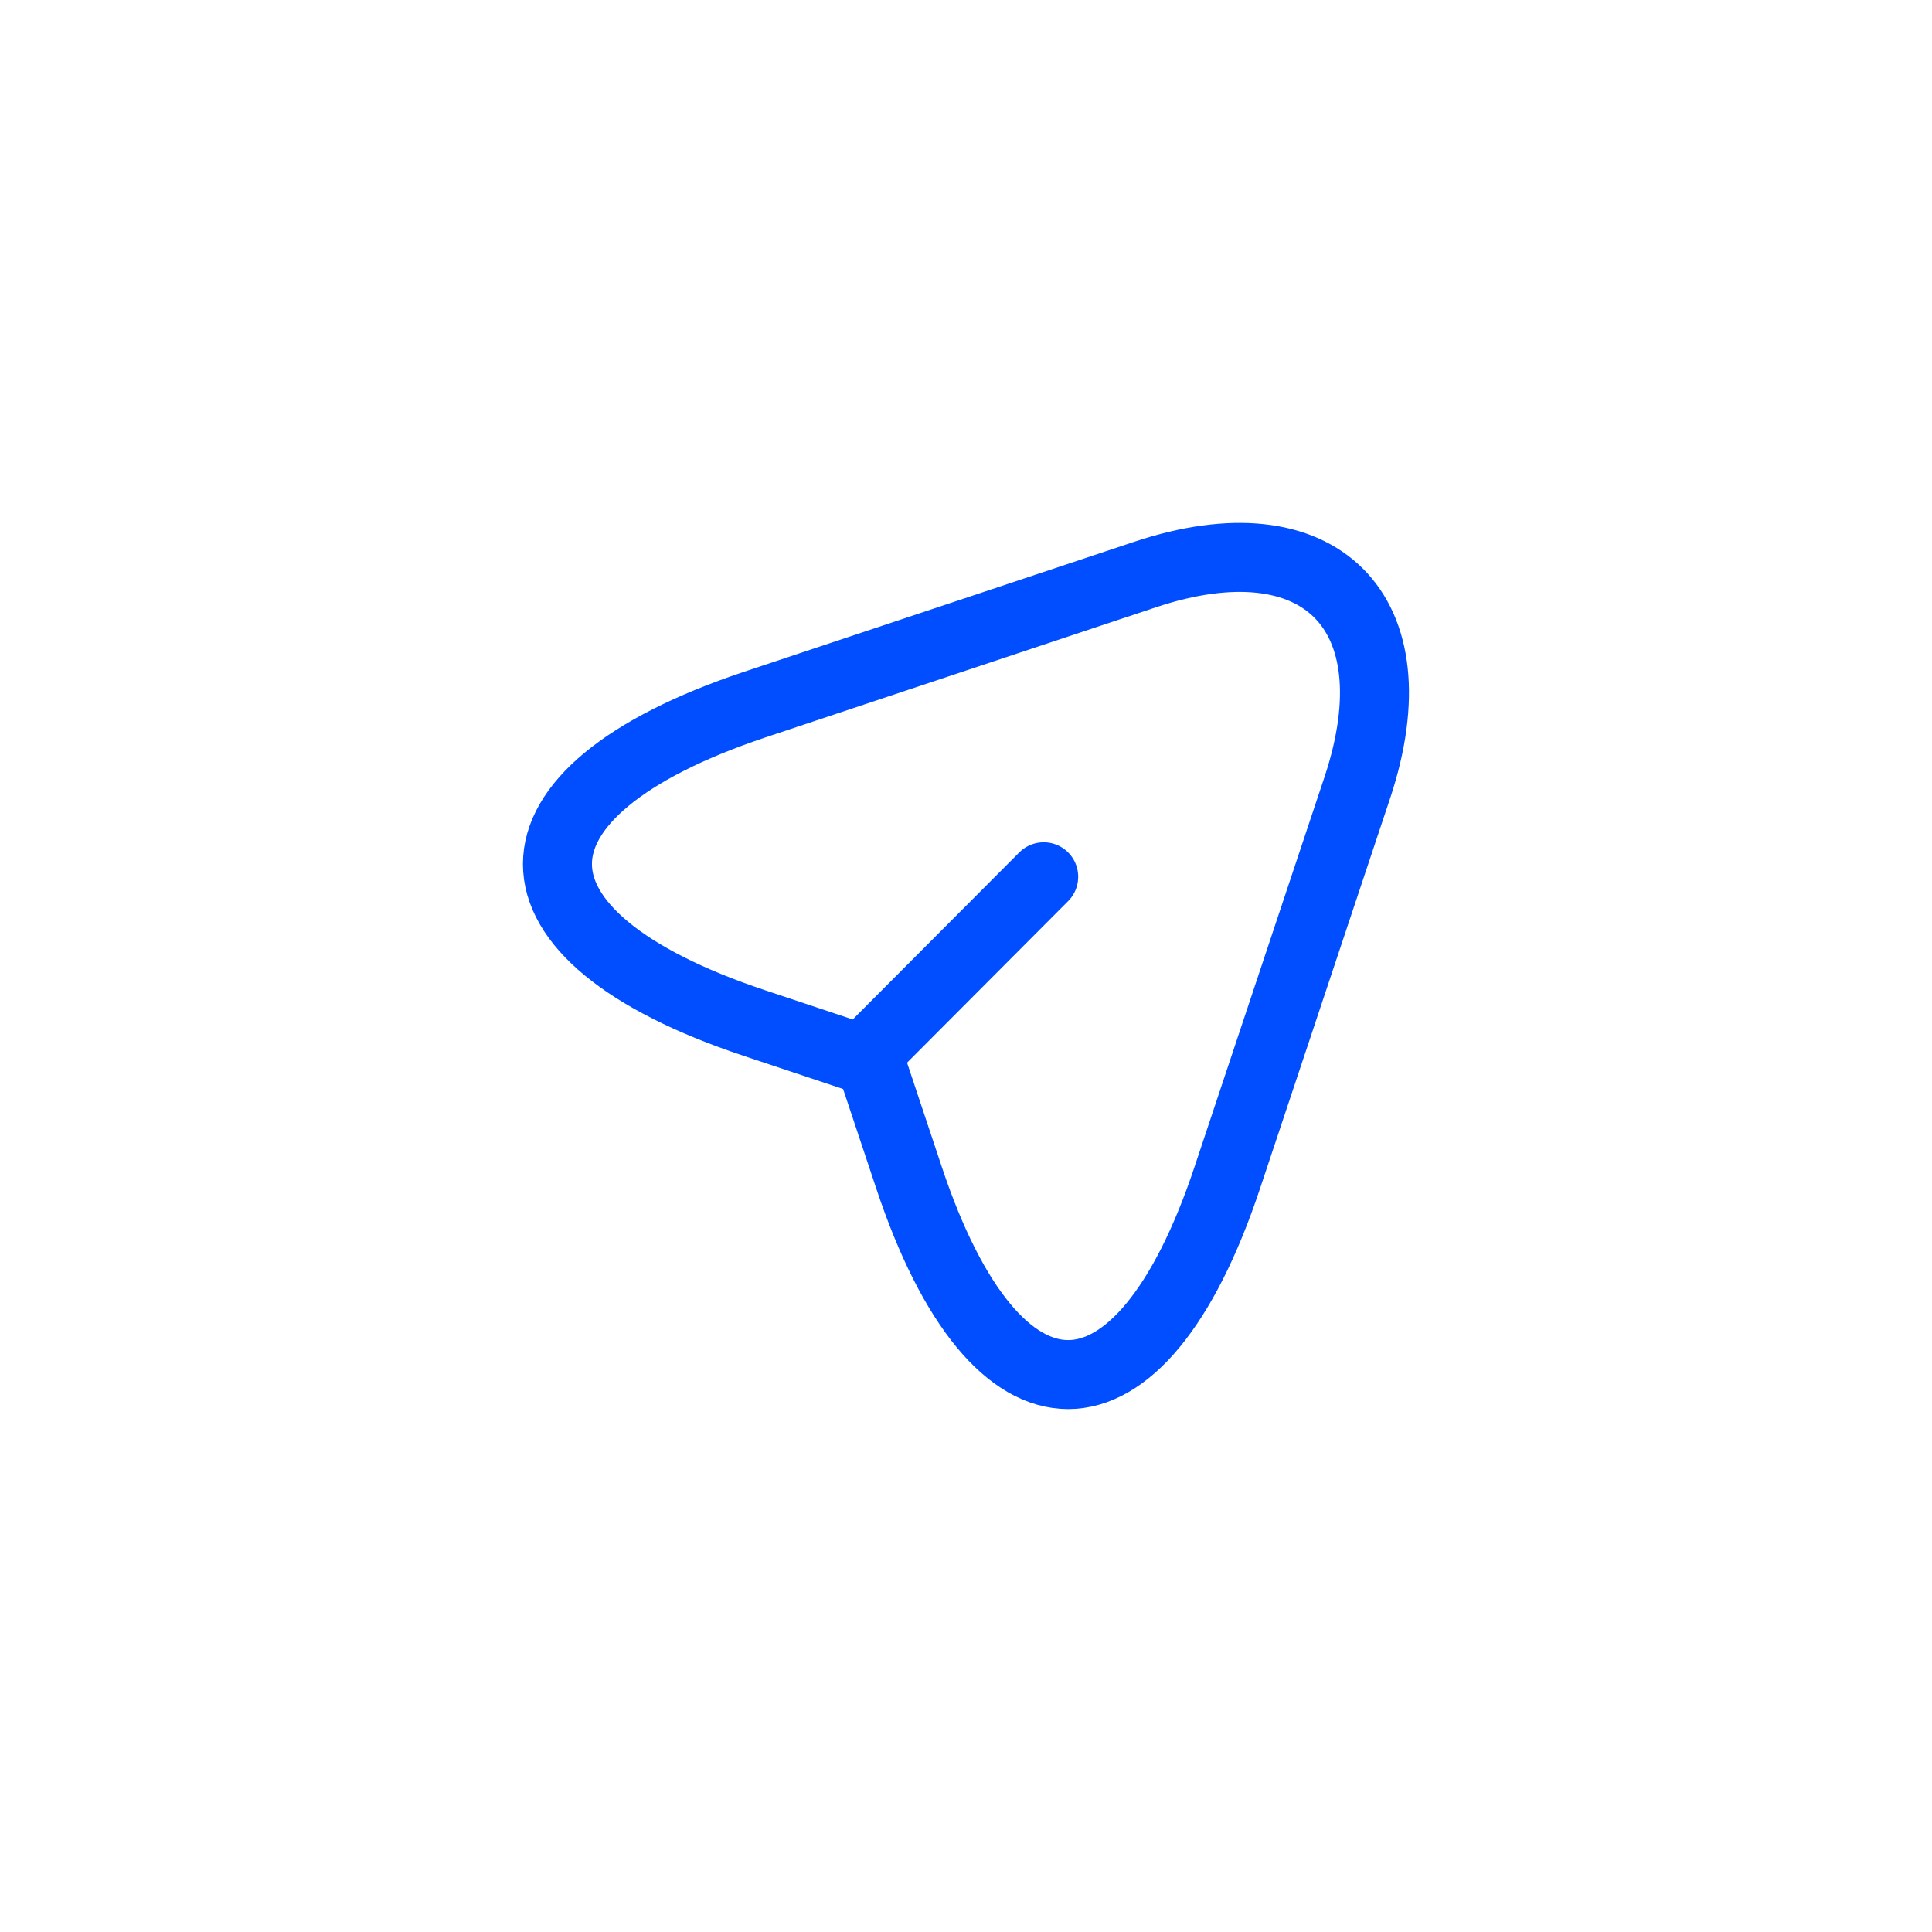
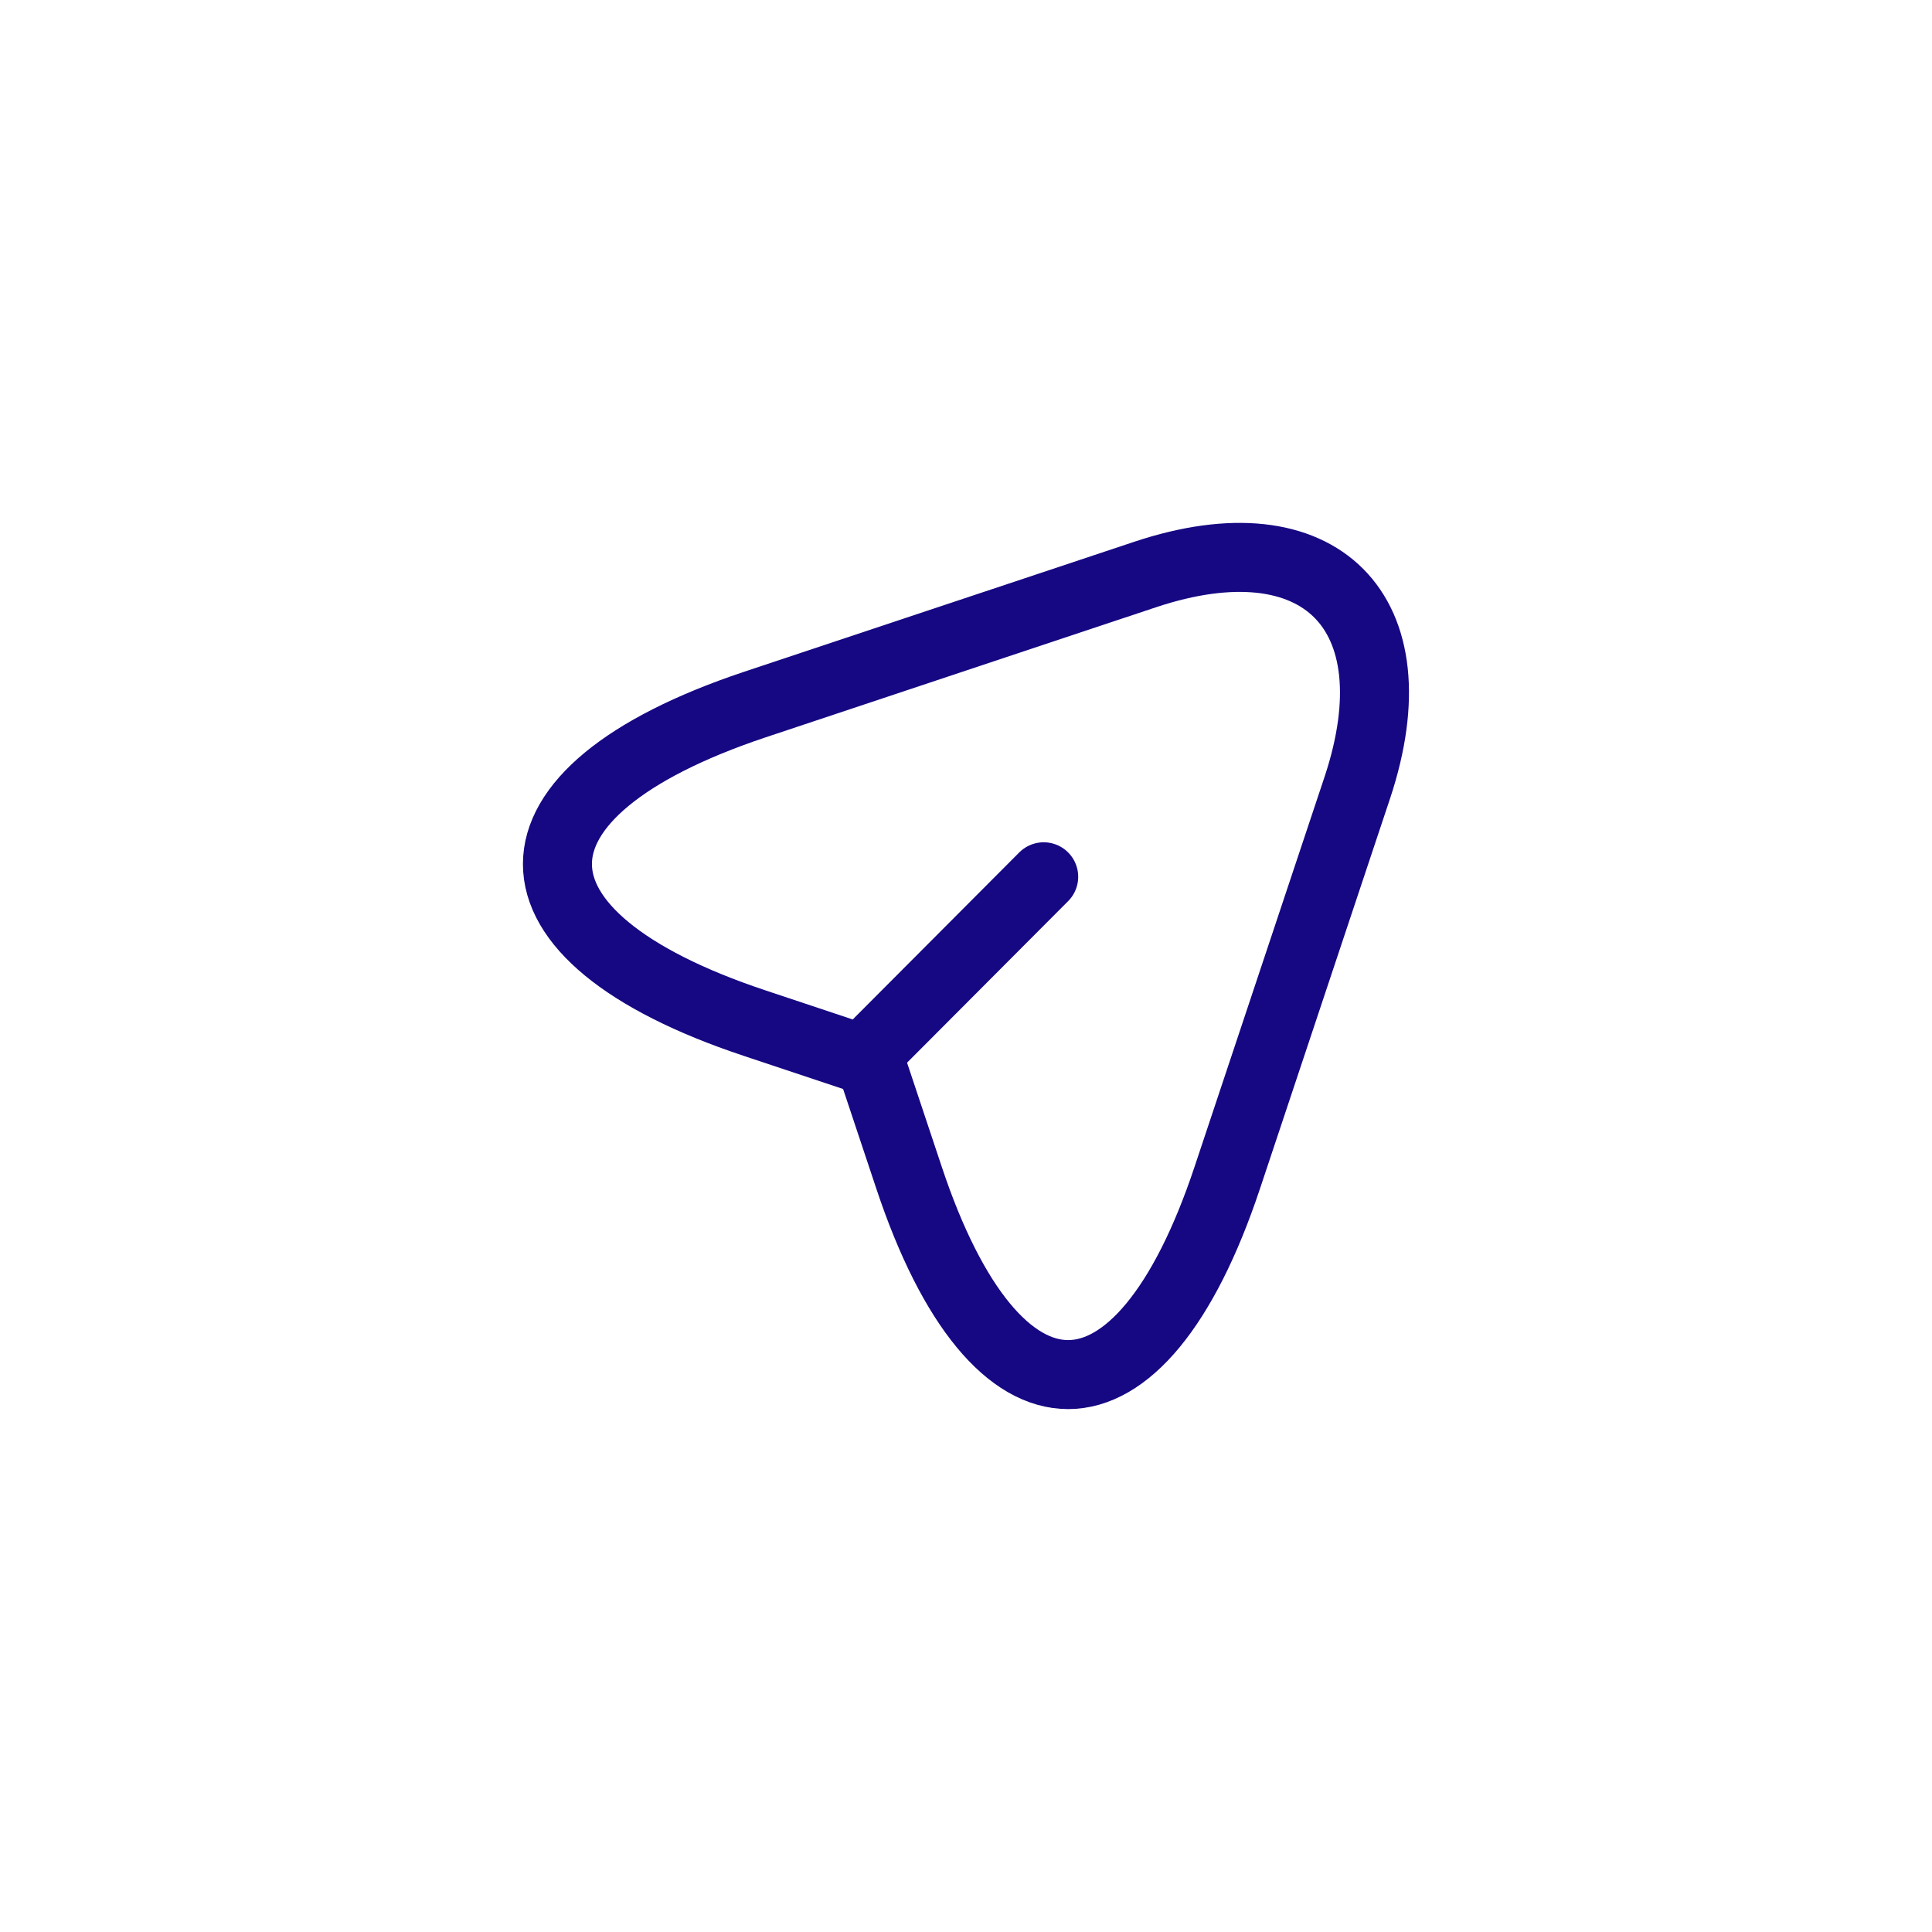
<svg xmlns="http://www.w3.org/2000/svg" width="28" height="28" viewBox="0 0 28 28" fill="none">
-   <path d="M10.934 10.213L16.594 8.327C19.134 7.48 20.514 8.867 19.674 11.407L17.787 17.067C16.52 20.873 14.44 20.873 13.174 17.067L12.614 15.387L10.934 14.827C7.127 13.56 7.127 11.487 10.934 10.213Z" stroke="#004EFF" stroke-linecap="round" stroke-linejoin="round" />
-   <path d="M12.74 15.1L15.126 12.707" stroke="#004EFF" stroke-linecap="round" stroke-linejoin="round" />
+   <path d="M10.934 10.213L16.594 8.327C19.134 7.48 20.514 8.867 19.674 11.407L17.787 17.067C16.52 20.873 14.44 20.873 13.174 17.067L12.614 15.387L10.934 14.827C7.127 13.56 7.127 11.487 10.934 10.213Z" stroke="#160783" stroke-linecap="round" stroke-linejoin="round" />
+   <path d="M12.74 15.1L15.126 12.707" stroke="#160783" stroke-linecap="round" stroke-linejoin="round" />
</svg>
